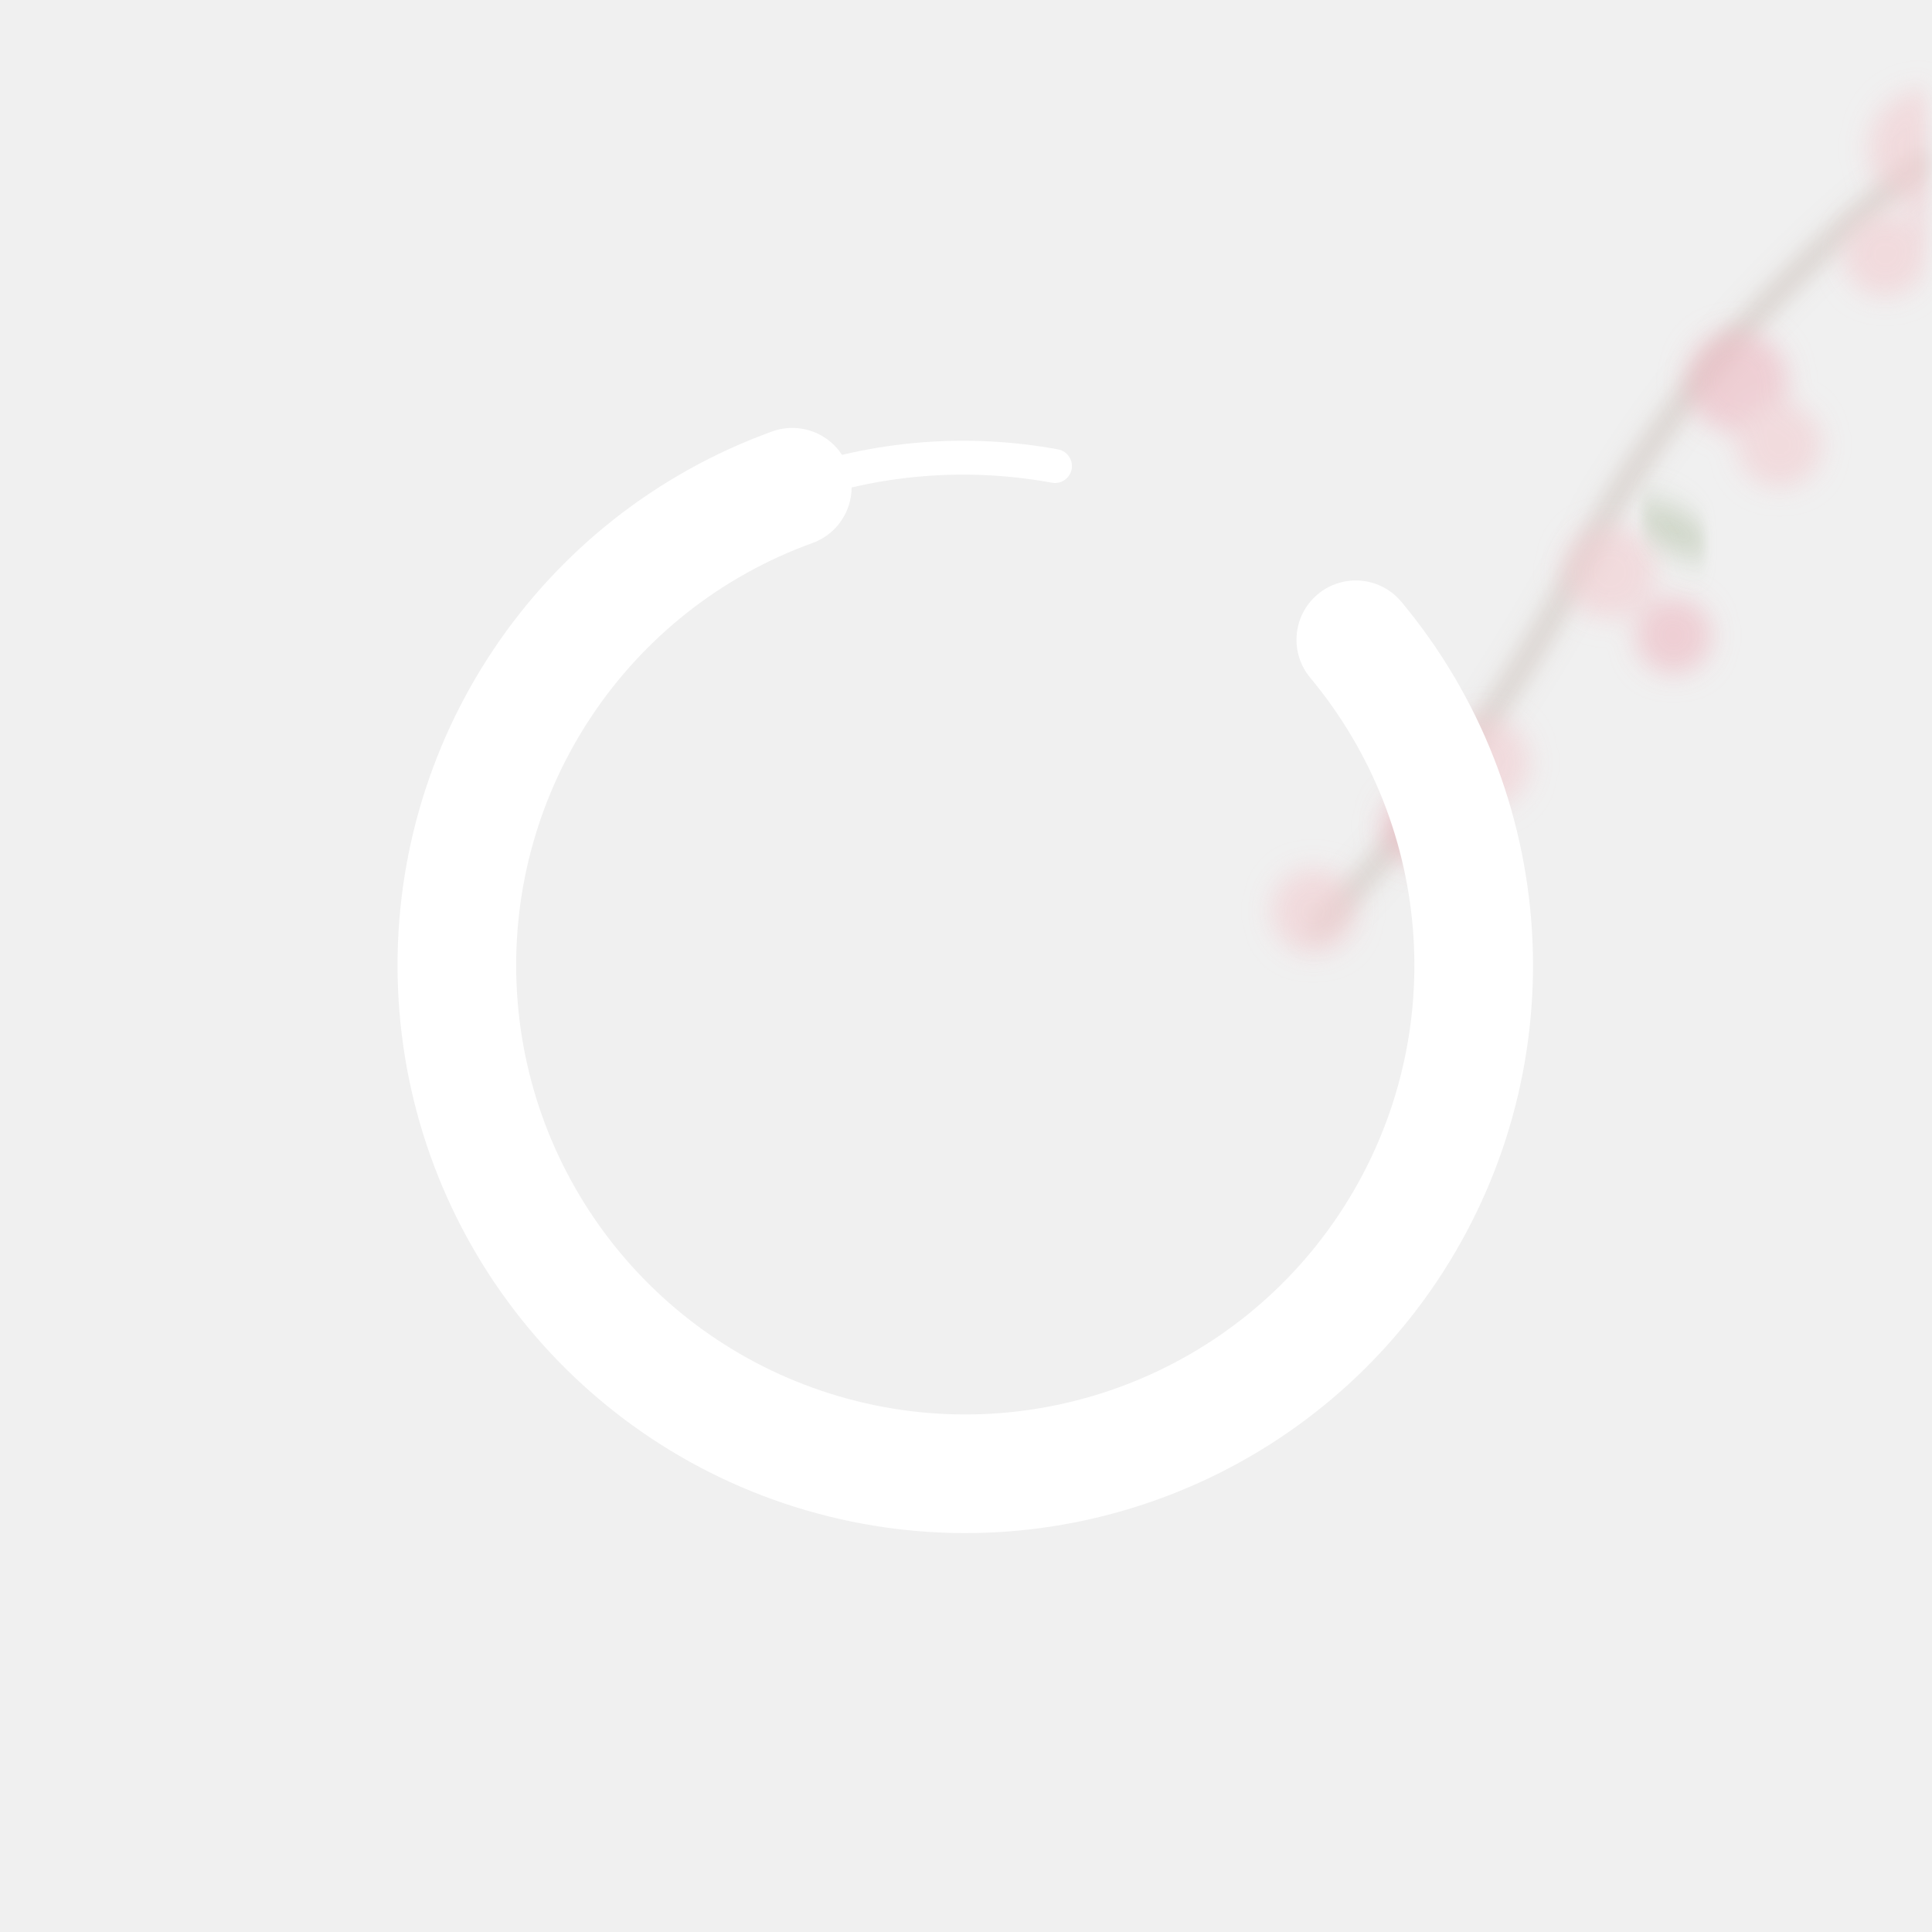
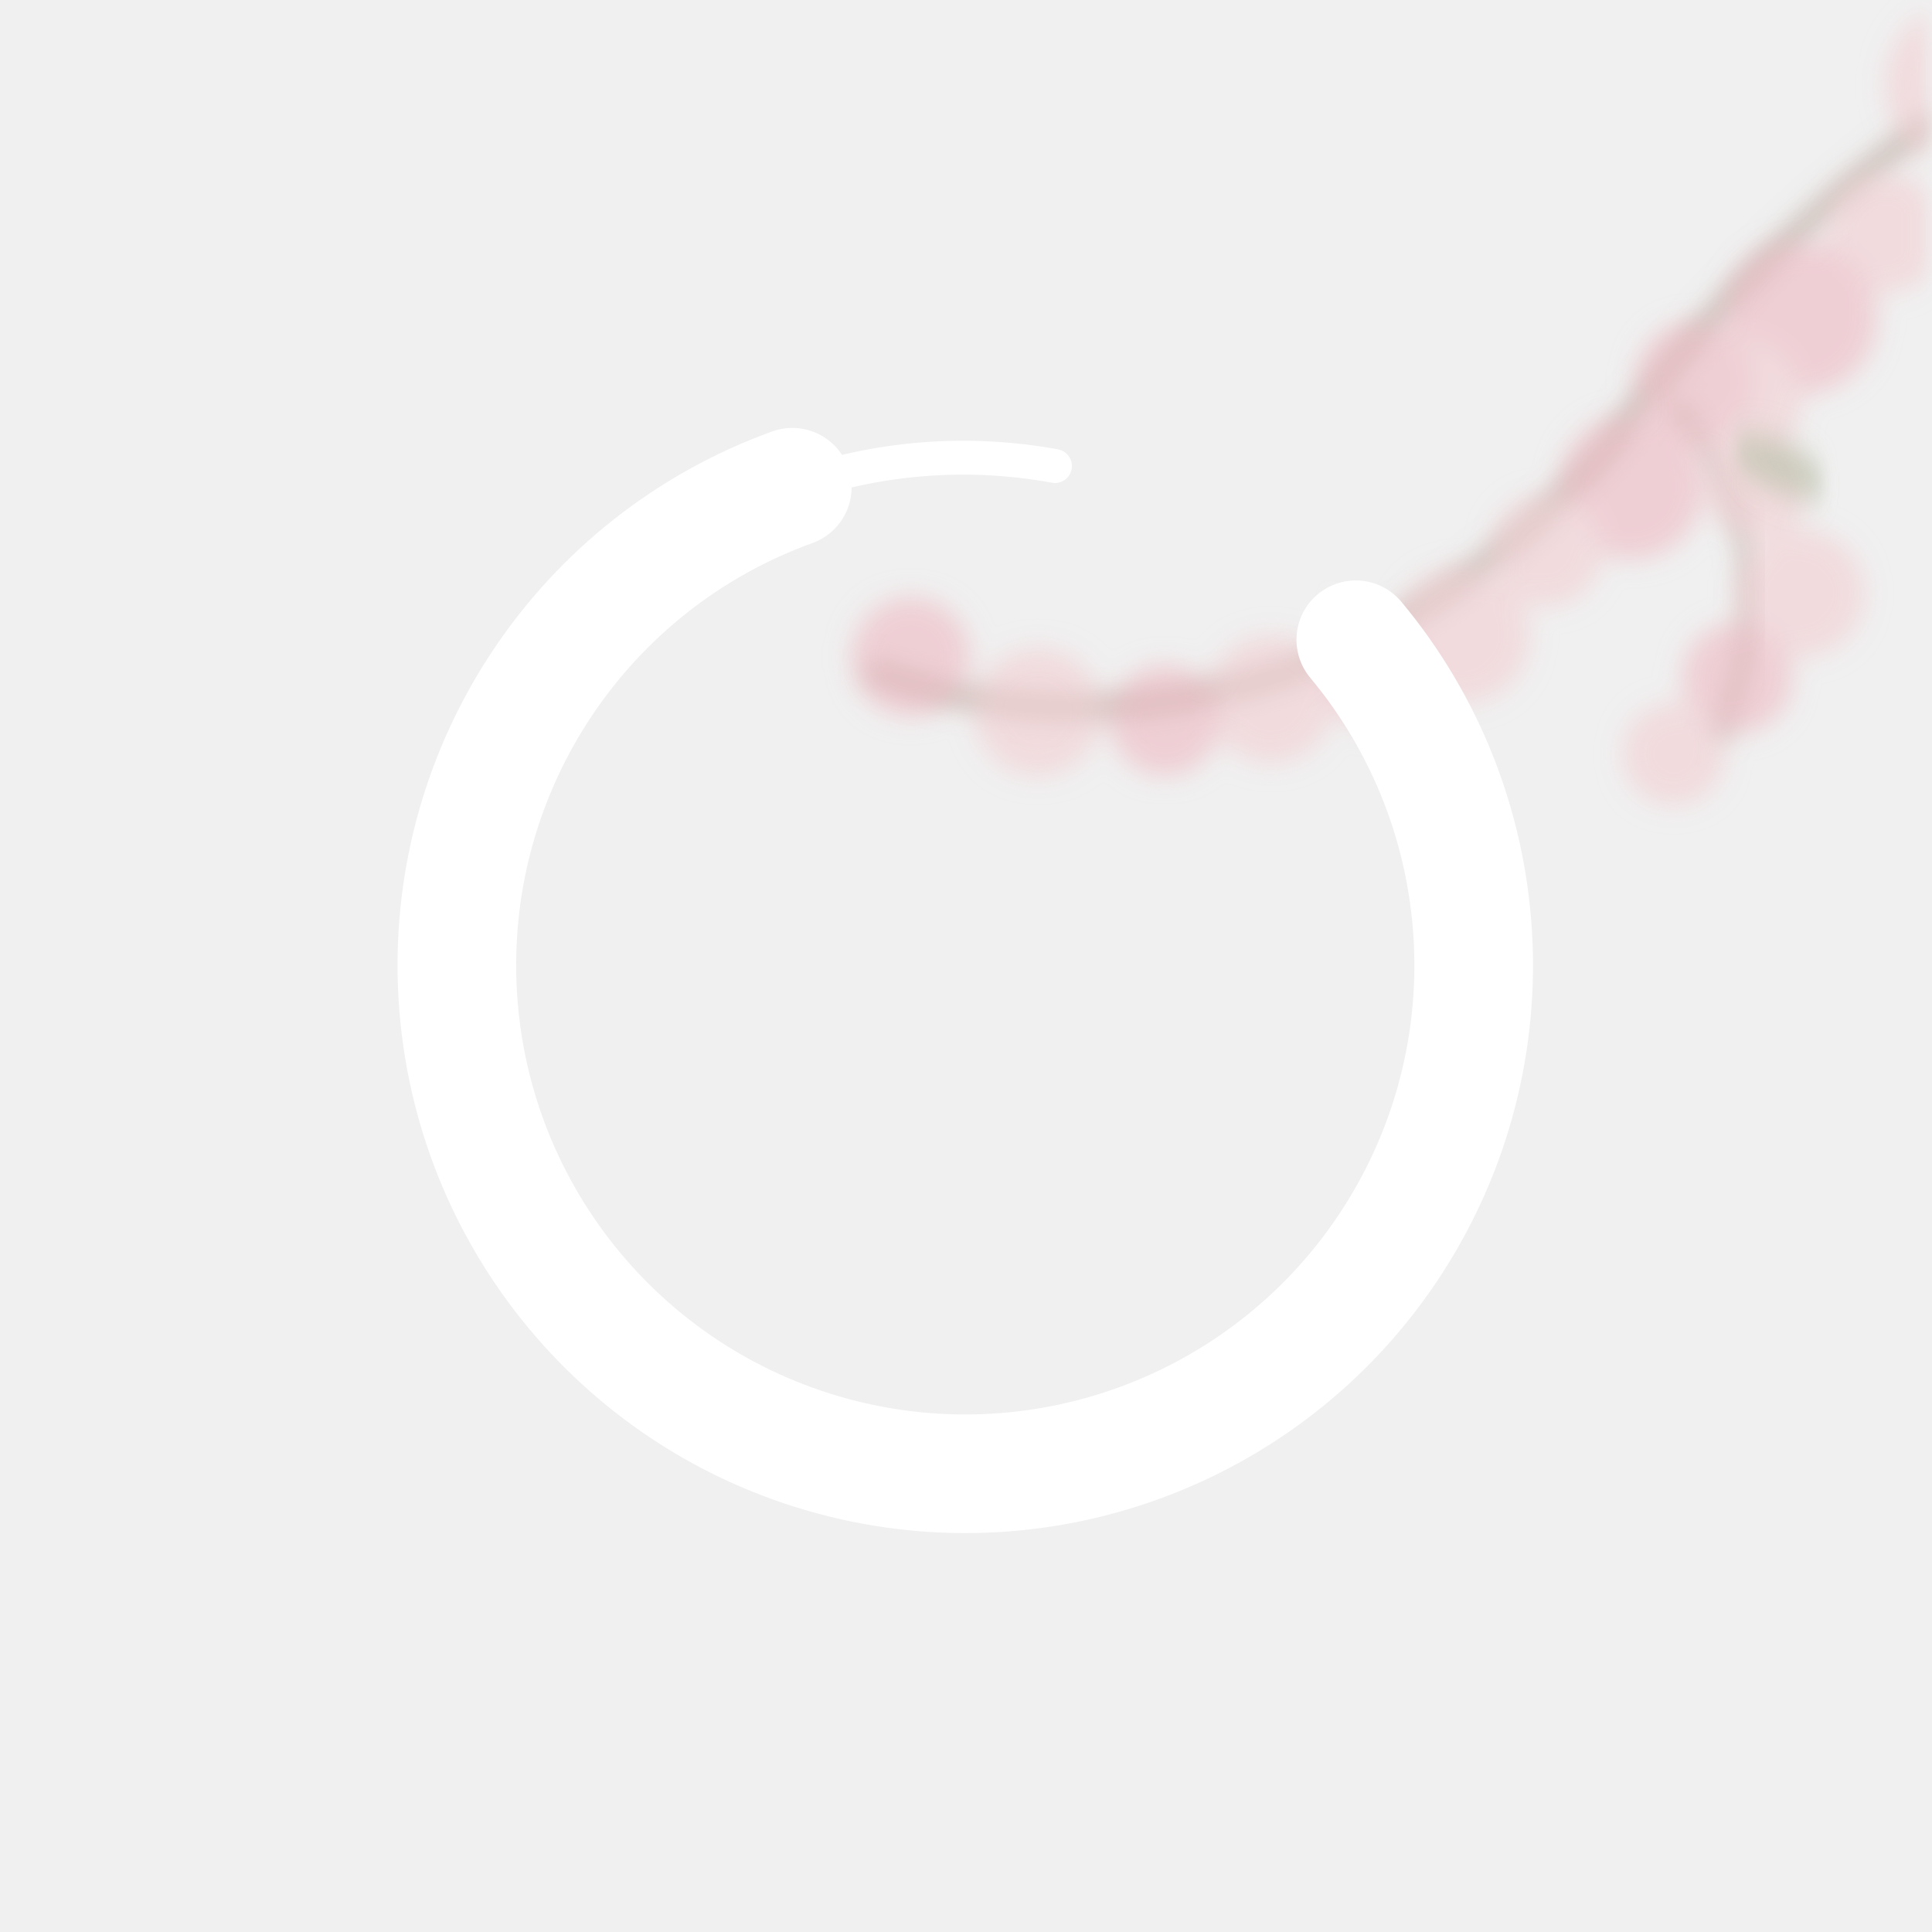
<svg xmlns="http://www.w3.org/2000/svg" width="456" height="456" viewBox="0 0 456 456">
  <defs>
    <filter id="splashBlur" x="-20%" y="-20%" width="140%" height="140%">
      <feGaussianBlur stdDeviation="3" />
    </filter>
  </defs>
-   <path d="M 465 30 Q 410 70 380 120 Q 350 180 310 220" fill="none" stroke="#a08778" stroke-width="3" opacity="0.5" filter="url(#splashBlur)" />
+   <path d="M 475 15 Q 415 55 380 105 Q 345 145 300 160 Q 250 175 205 158" fill="none" stroke="#a08778" stroke-width="4.5" opacity="0.55" filter="url(#splashBlur)" />
+   <path d="M 395 95 Q 425 130 405 175" fill="none" stroke="#a08778" stroke-width="3" opacity="0.55" filter="url(#splashBlur)" />
  <g opacity="0.6" filter="url(#splashBlur)">
-     <circle cx="455" cy="35" r="14" fill="#f2cdd1" />
-     <circle cx="465" cy="50" r="12" fill="#edb9c2" />
-     <circle cx="445" cy="60" r="10" fill="#f2cdd1" />
-     <circle cx="410" cy="90" r="12" fill="#edb9c2" />
-     <circle cx="420" cy="105" r="10" fill="#f2cdd1" />
-     <circle cx="380" cy="135" r="11" fill="#f2cdd1" />
-     <circle cx="395" cy="150" r="9" fill="#edb9c2" />
-     <circle cx="350" cy="180" r="11" fill="#f2cdd1" />
-     <circle cx="335" cy="195" r="9" fill="#edb9c2" />
-     <circle cx="310" cy="215" r="10" fill="#f2cdd1" />
+     <circle cx="465" cy="20" r="20" fill="#f2cdd1" />
+     <circle cx="480" cy="45" r="16" fill="#edb9c2" />
+     <circle cx="445" cy="55" r="14" fill="#f2cdd1" />
+     <circle cx="425" cy="75" r="18" fill="#edb9c2" />
+     <circle cx="410" cy="95" r="15" fill="#f2cdd1" />
+     <circle cx="385" cy="115" r="17" fill="#edb9c2" />
+     <circle cx="365" cy="130" r="13" fill="#f2cdd1" />
+     <circle cx="345" cy="150" r="16" fill="#f2cdd1" />
+     <circle cx="325" cy="160" r="12" fill="#edb9c2" />
+     <circle cx="300" cy="165" r="15" fill="#f2cdd1" />
+     <circle cx="275" cy="170" r="13" fill="#edb9c2" />
+     <circle cx="245" cy="168" r="15" fill="#f2cdd1" />
+     <circle cx="215" cy="155" r="14" fill="#edb9c2" />
+     <circle cx="400" cy="90" r="14" fill="#edb9c2" />
+     <circle cx="415" cy="115" r="12" fill="#f2cdd1" />
+     <circle cx="425" cy="140" r="15" fill="#f2cdd1" />
+     <circle cx="410" cy="160" r="13" fill="#edb9c2" />
+     <circle cx="395" cy="178" r="12" fill="#f2cdd1" />
  </g>
-   <ellipse cx="395" cy="125" rx="9" ry="4" transform="rotate(30 395 125)" fill="#a8b89a" opacity="0.55" filter="url(#splashBlur)" />
+   <ellipse cx="420" cy="110" rx="12" ry="5" transform="rotate(25 420 110)" fill="#a8b89a" opacity="0.55" filter="url(#splashBlur)" />
+   <ellipse cx="320" cy="155" rx="11" ry="5" transform="rotate(40 320 155)" fill="#a8b89a" opacity="0.55" filter="url(#splashBlur)" />
  <path d="M 320 151 A 120 120 0 1 1 187 115" fill="none" stroke="white" stroke-width="28" stroke-linecap="round" />
  <path d="M 187 115 A 120 120 0 0 1 249 110" fill="none" stroke="white" stroke-width="8" stroke-linecap="round" />
</svg>
